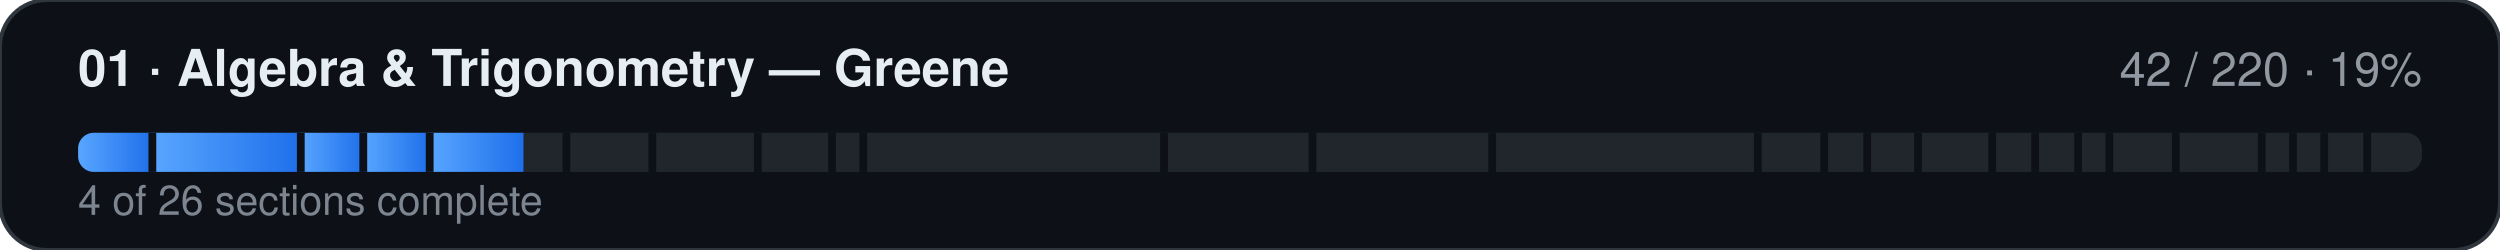
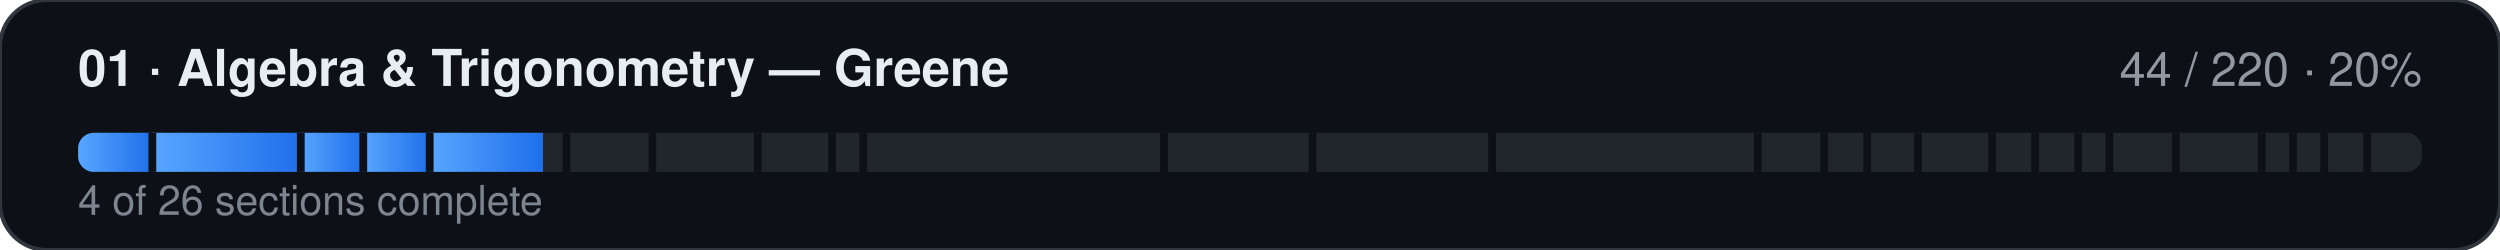
- <svg xmlns="http://www.w3.org/2000/svg" width="640" height="64" viewBox="0 0 640 64" role="img" aria-label="01 · Algebra &amp; Trigonometry — Greene: 19% (4 of 26 sections complete)">
+ <svg xmlns="http://www.w3.org/2000/svg" width="640" height="64" viewBox="0 0 640 64" role="img" aria-label="01 · Algebra &amp; Trigonometry — Greene: 20% (4 of 26 sections complete)">
  <defs>
    <linearGradient id="g" x1="0" y1="0" x2="1" y2="0">
      <stop offset="0" stop-color="#58a6ff" />
      <stop offset="1" stop-color="#1f6feb" />
    </linearGradient>
    <clipPath id="c">
      <rect x="20" y="34" width="600" height="10" rx="4" />
    </clipPath>
  </defs>
  <rect width="640" height="64" rx="12" fill="#0d1117" stroke="#30363d" />
  <text x="20" y="22" font-family="-apple-system,'Segoe UI',Helvetica,Arial,sans-serif" font-size="13" font-weight="600" fill="#e6edf3">01 · Algebra &amp; Trigonometry — Greene</text>
-   <text x="620" y="22" text-anchor="end" font-family="-apple-system,'Segoe UI',Helvetica,Arial,sans-serif" font-size="12" fill="#9198a1">42 / 220 · 19%</text>
+   <text x="620" y="22" text-anchor="end" font-family="-apple-system,'Segoe UI',Helvetica,Arial,sans-serif" font-size="12" fill="#9198a1">44 / 220 · 20%</text>
  <rect x="20" y="34" width="600" height="10" rx="4" fill="#21262d" />
  <g clip-path="url(#c)">
    <rect x="20" y="34" width="19" height="10" fill="url(#g)" />
    <rect x="39" y="34" width="38" height="10" fill="url(#g)" />
    <rect x="77" y="34" width="16" height="10" fill="url(#g)" />
    <rect x="93" y="34" width="17" height="10" fill="url(#g)" />
-     <rect x="110" y="34" width="24" height="10" fill="url(#g)" />
+     <rect x="110" y="34" width="29" height="10" fill="url(#g)" />
  </g>
  <rect x="38" y="34" width="2" height="10" fill="#0d1117" />
  <rect x="76" y="34" width="2" height="10" fill="#0d1117" />
  <rect x="92" y="34" width="2" height="10" fill="#0d1117" />
  <rect x="109" y="34" width="2" height="10" fill="#0d1117" />
  <rect x="144" y="34" width="2" height="10" fill="#0d1117" />
  <rect x="166" y="34" width="2" height="10" fill="#0d1117" />
  <rect x="193" y="34" width="2" height="10" fill="#0d1117" />
  <rect x="212" y="34" width="2" height="10" fill="#0d1117" />
  <rect x="220" y="34" width="2" height="10" fill="#0d1117" />
  <rect x="297" y="34" width="2" height="10" fill="#0d1117" />
  <rect x="335" y="34" width="2" height="10" fill="#0d1117" />
  <rect x="381" y="34" width="2" height="10" fill="#0d1117" />
  <rect x="449" y="34" width="2" height="10" fill="#0d1117" />
  <rect x="466" y="34" width="2" height="10" fill="#0d1117" />
  <rect x="477" y="34" width="2" height="10" fill="#0d1117" />
  <rect x="490" y="34" width="2" height="10" fill="#0d1117" />
  <rect x="509" y="34" width="2" height="10" fill="#0d1117" />
  <rect x="520" y="34" width="2" height="10" fill="#0d1117" />
  <rect x="531" y="34" width="2" height="10" fill="#0d1117" />
  <rect x="539" y="34" width="2" height="10" fill="#0d1117" />
  <rect x="556" y="34" width="2" height="10" fill="#0d1117" />
  <rect x="578" y="34" width="2" height="10" fill="#0d1117" />
  <rect x="586" y="34" width="2" height="10" fill="#0d1117" />
  <rect x="594" y="34" width="2" height="10" fill="#0d1117" />
  <rect x="605" y="34" width="2" height="10" fill="#0d1117" />
  <text x="20" y="55" font-family="-apple-system,'Segoe UI',Helvetica,Arial,sans-serif" font-size="10.5" fill="#7d8590">4 of 26 sections complete</text>
</svg>
